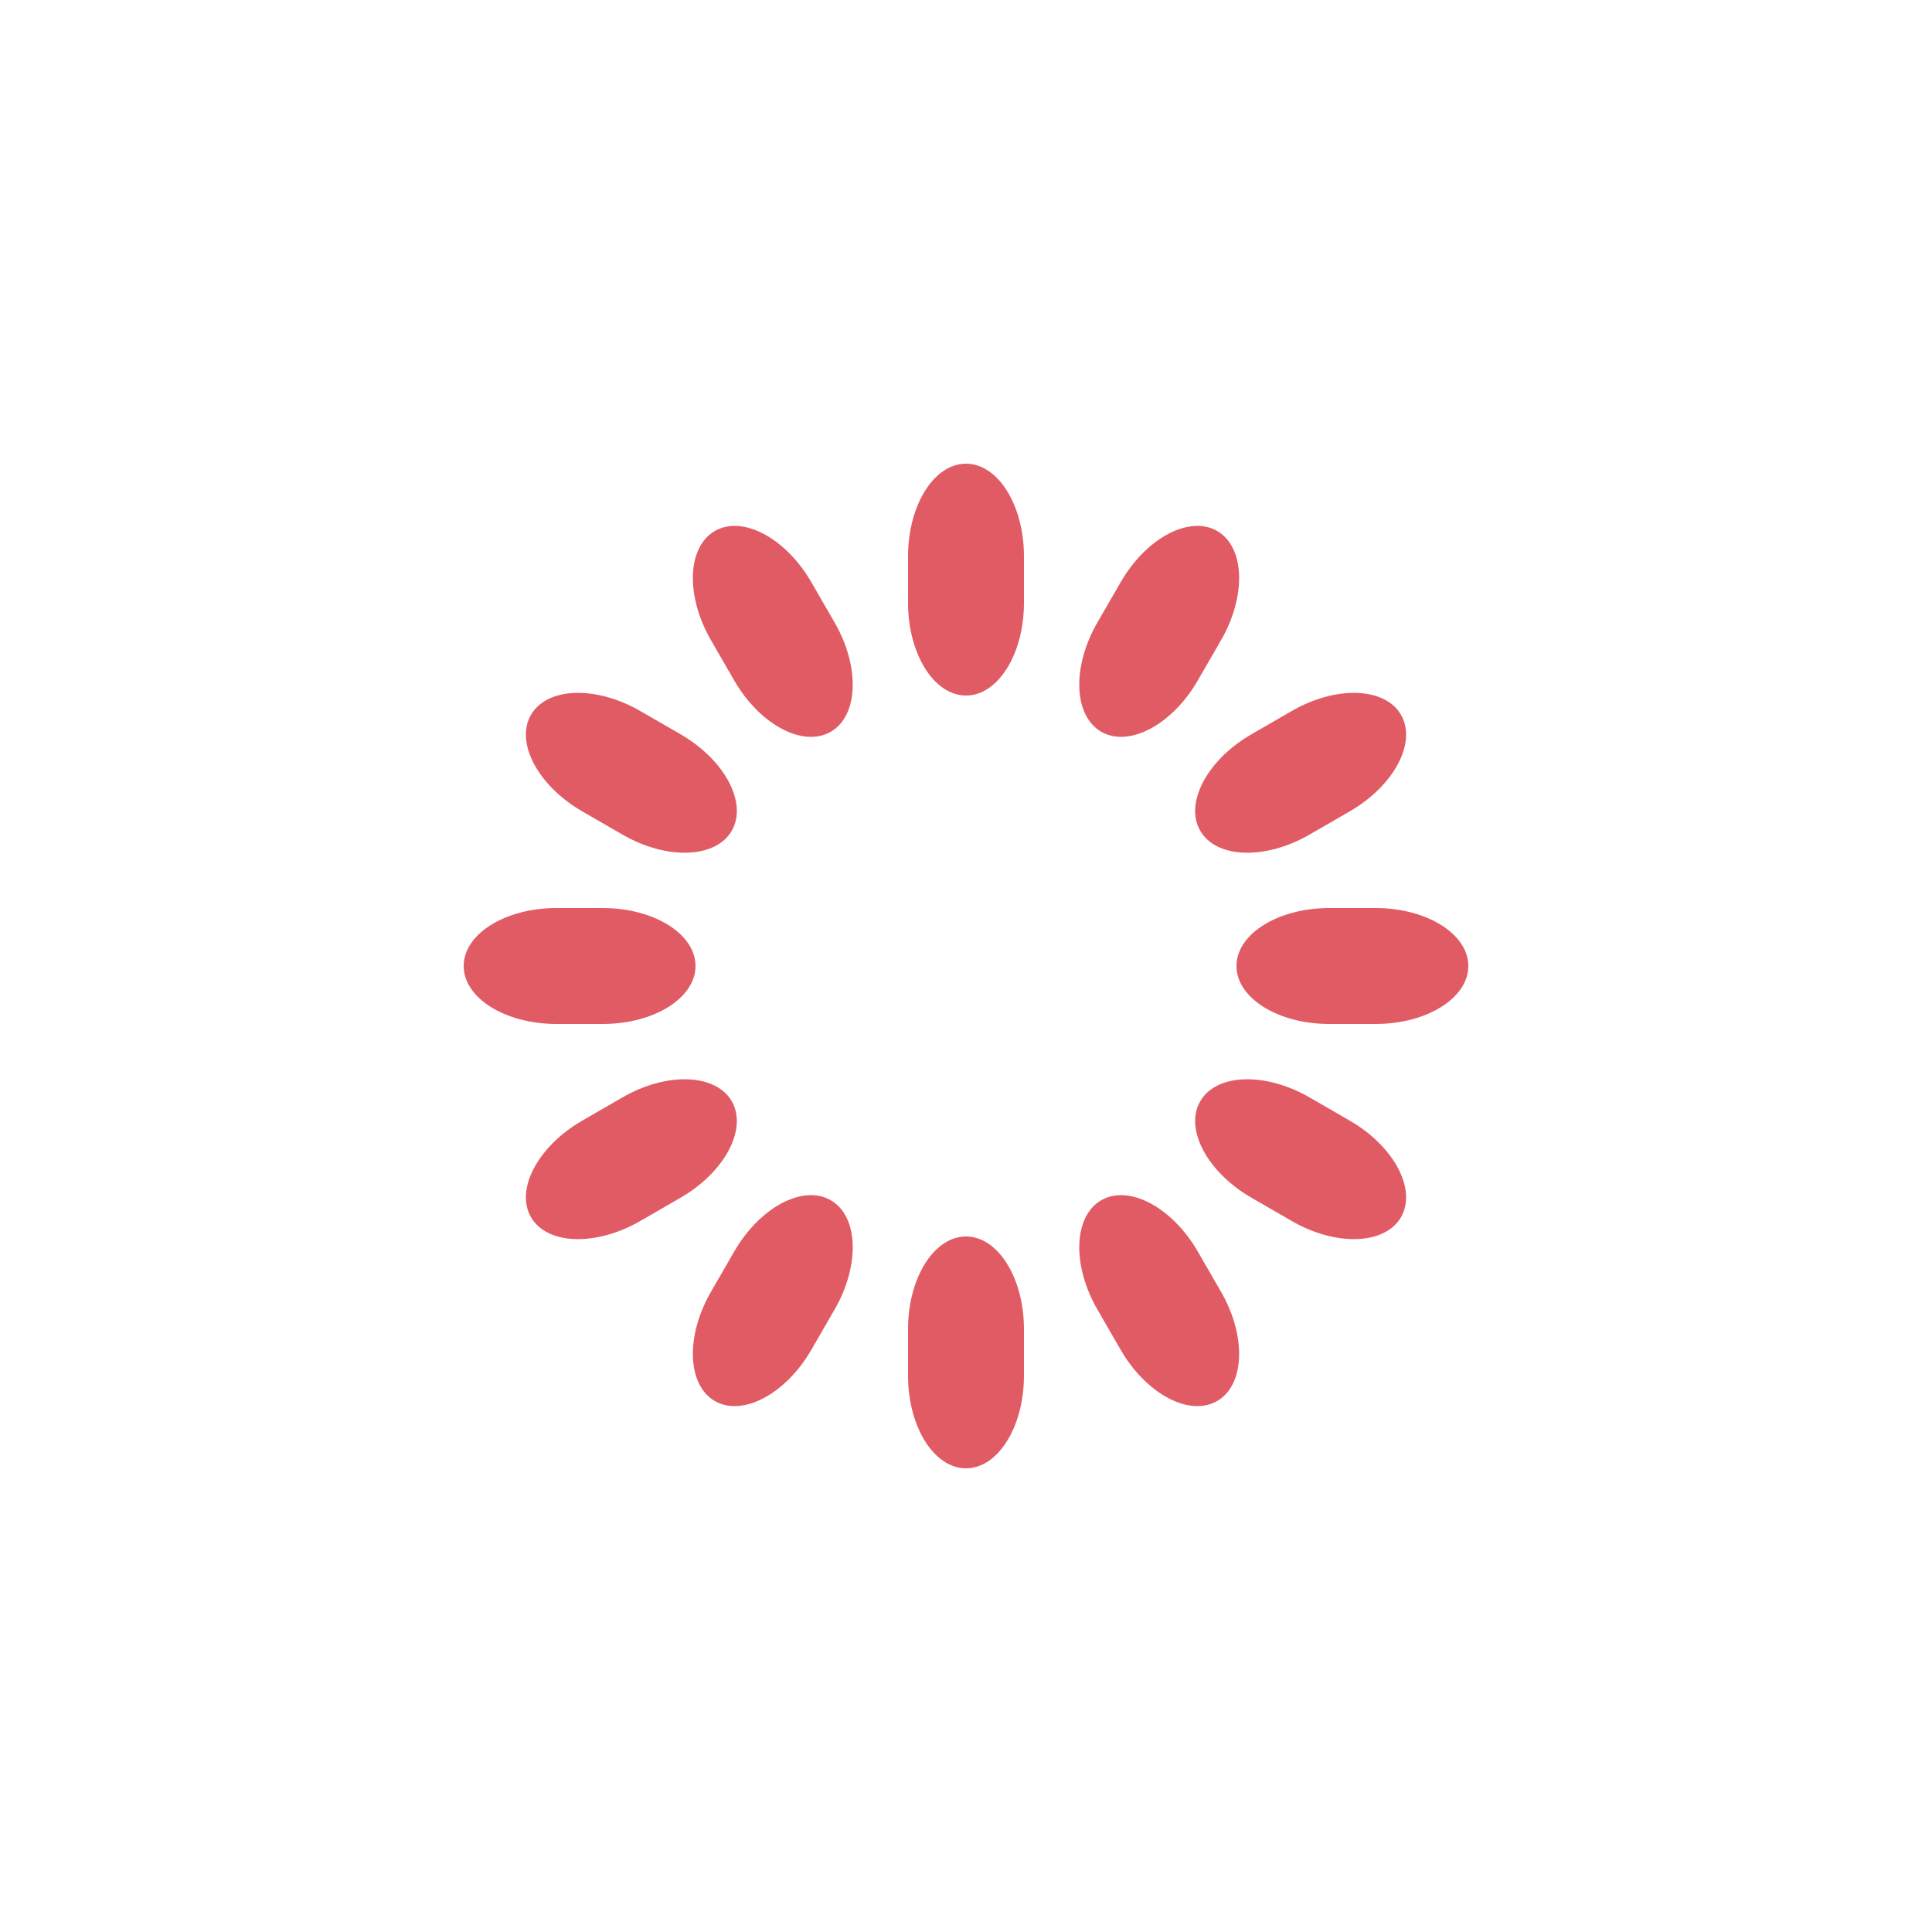
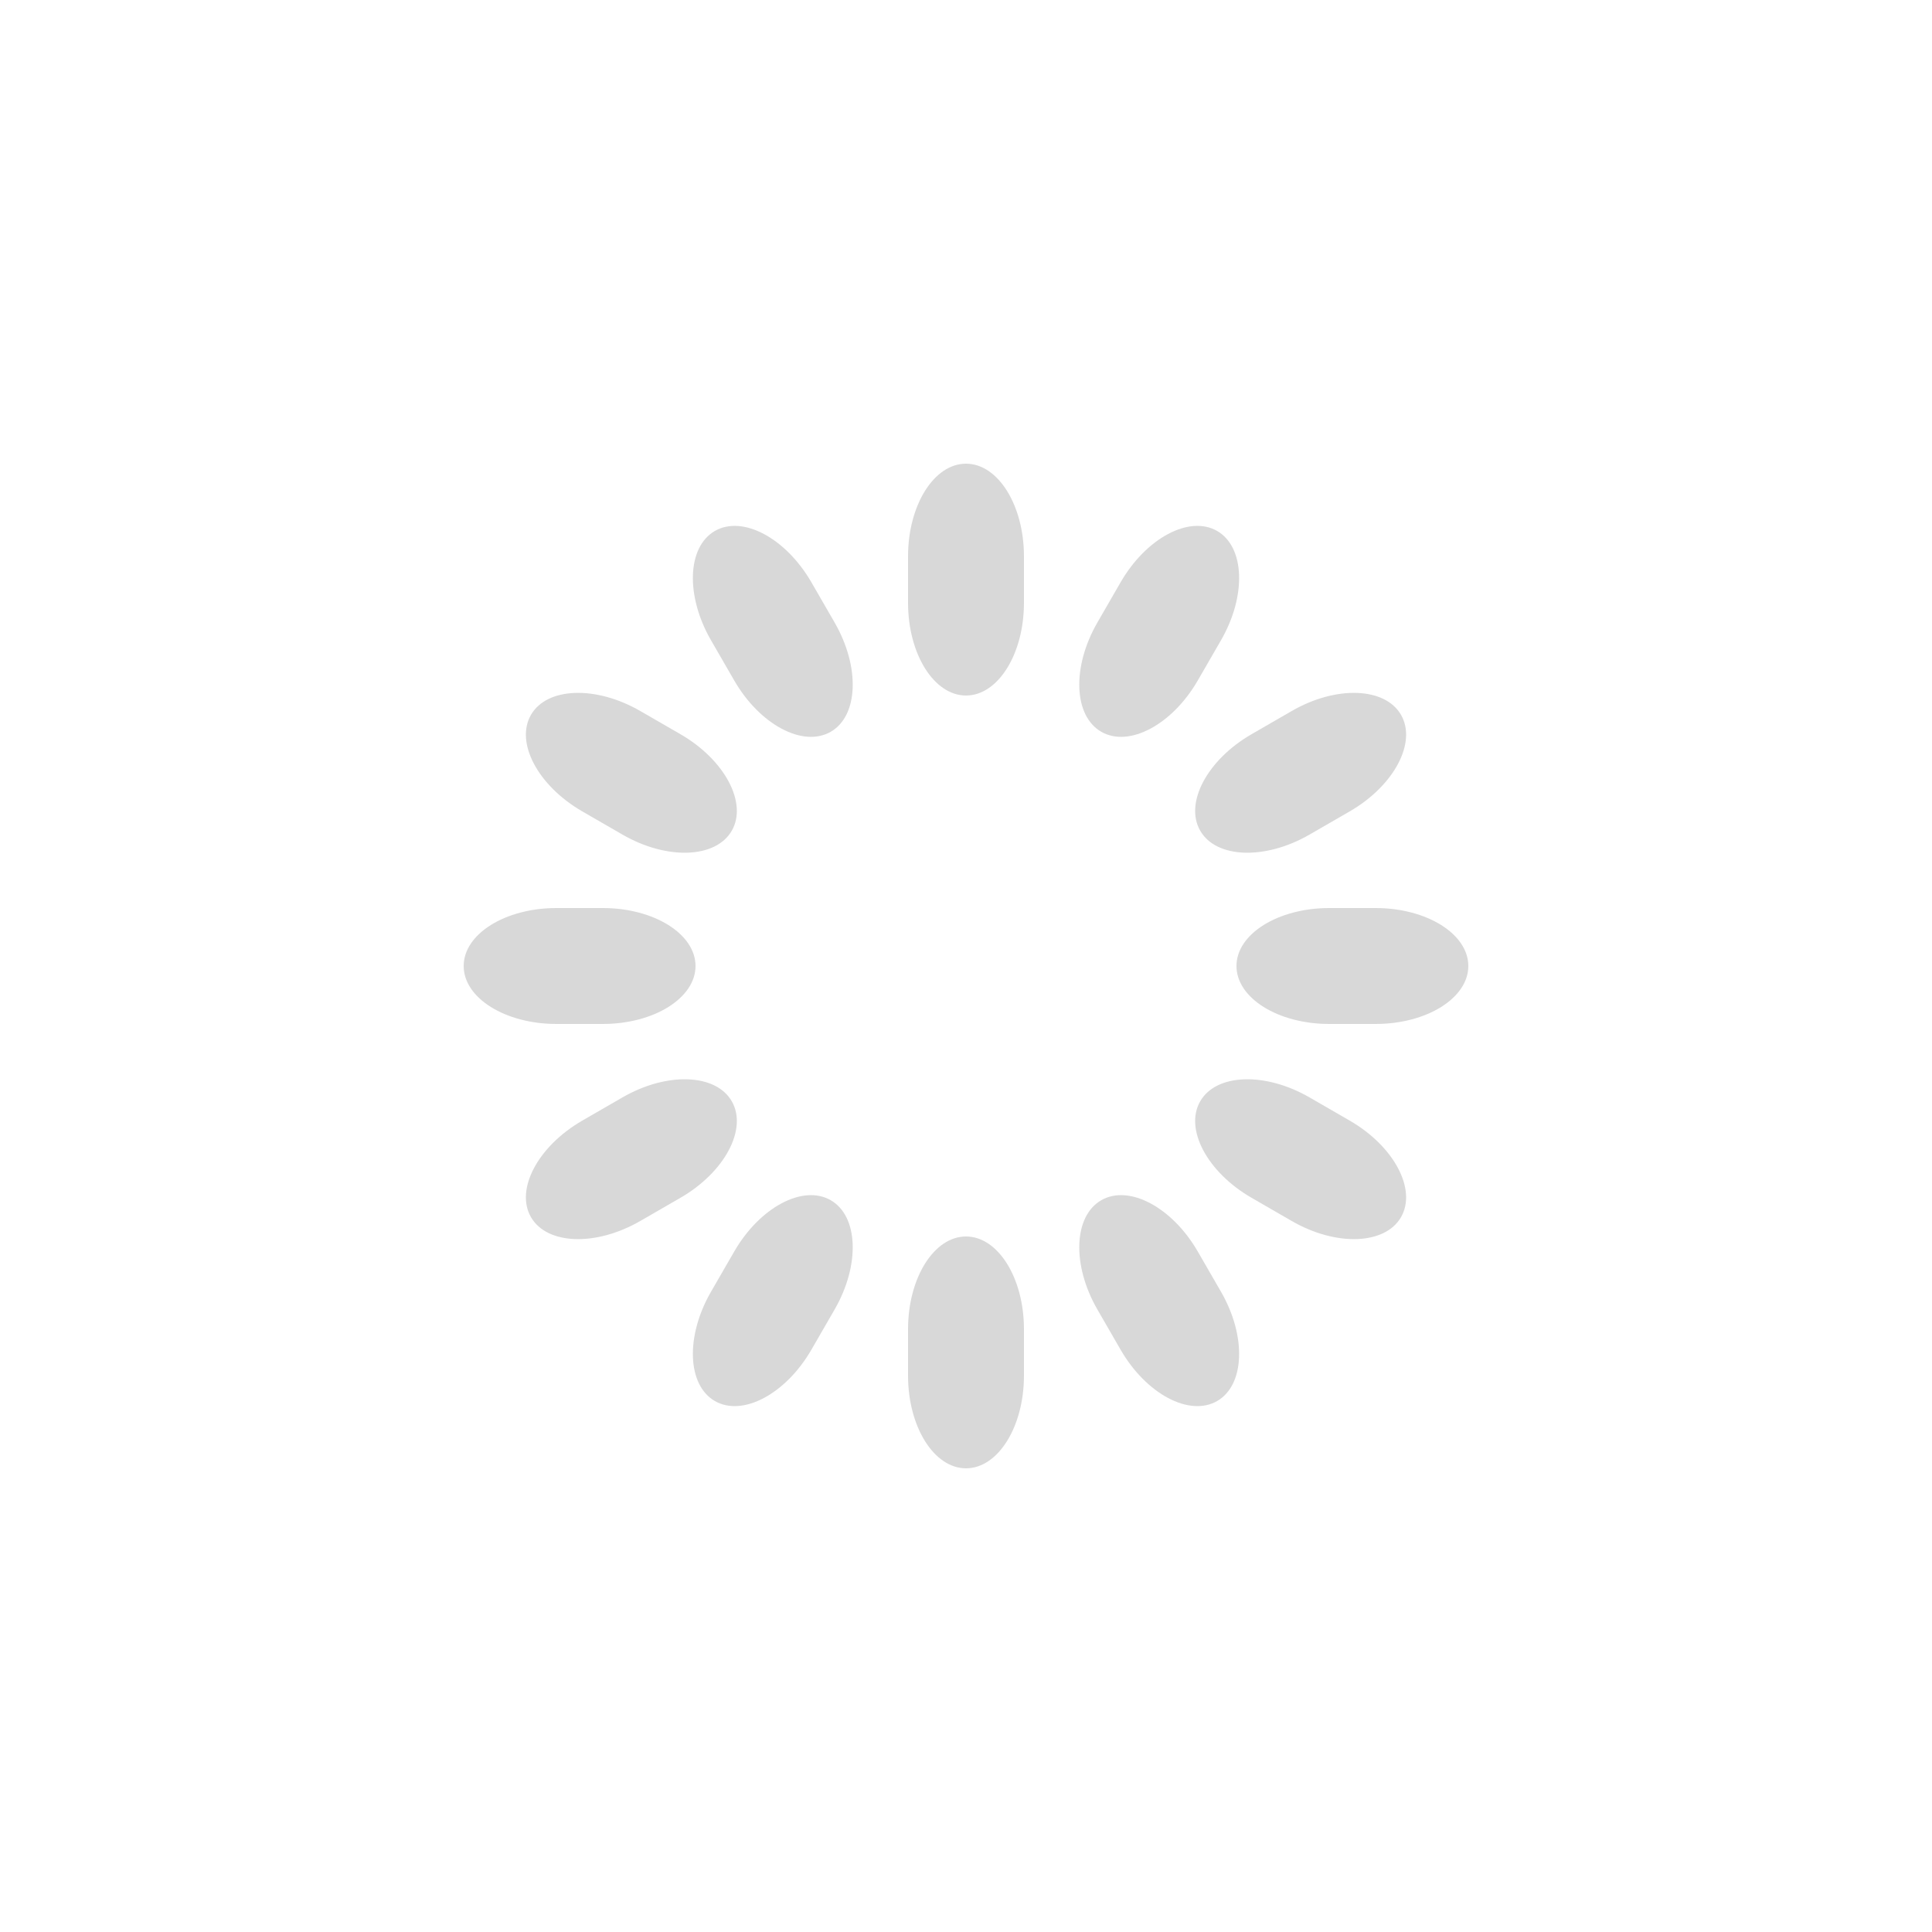
<svg xmlns="http://www.w3.org/2000/svg" class="lds-spinner" width="200px" height="200px" viewBox="0 0 100 100" preserveAspectRatio="xMidYMid" style="background: none;">
  <g transform="rotate(0 50 50)">
-     <rect x="47" y="24" rx="9.4" ry="4.8" width="6" height="12" fill="#e15b64">
+     <rect x="47" y="24" rx="9.4" ry="4.8" width="6" height="12" fill="#D8D8D8">
      <animate attributeName="opacity" values="1;0" times="0;1" dur="1s" begin="-0.917s" repeatCount="indefinite" />
    </rect>
  </g>
  <g transform="rotate(30 50 50)">
-     <rect x="47" y="24" rx="9.4" ry="4.8" width="6" height="12" fill="#e15b64">
+     <rect x="47" y="24" rx="9.4" ry="4.8" width="6" height="12" fill="#D8D8D8">
      <animate attributeName="opacity" values="1;0" times="0;1" dur="1s" begin="-0.833s" repeatCount="indefinite" />
    </rect>
  </g>
  <g transform="rotate(60 50 50)">
-     <rect x="47" y="24" rx="9.4" ry="4.8" width="6" height="12" fill="#e15b64">
+     <rect x="47" y="24" rx="9.4" ry="4.8" width="6" height="12" fill="#D8D8D8">
      <animate attributeName="opacity" values="1;0" times="0;1" dur="1s" begin="-0.75s" repeatCount="indefinite" />
    </rect>
  </g>
  <g transform="rotate(90 50 50)">
-     <rect x="47" y="24" rx="9.4" ry="4.8" width="6" height="12" fill="#e15b64">
+     <rect x="47" y="24" rx="9.4" ry="4.8" width="6" height="12" fill="#D8D8D8">
      <animate attributeName="opacity" values="1;0" times="0;1" dur="1s" begin="-0.667s" repeatCount="indefinite" />
    </rect>
  </g>
  <g transform="rotate(120 50 50)">
-     <rect x="47" y="24" rx="9.4" ry="4.8" width="6" height="12" fill="#e15b64">
+     <rect x="47" y="24" rx="9.4" ry="4.8" width="6" height="12" fill="#D8D8D8">
      <animate attributeName="opacity" values="1;0" times="0;1" dur="1s" begin="-0.583s" repeatCount="indefinite" />
    </rect>
  </g>
  <g transform="rotate(150 50 50)">
-     <rect x="47" y="24" rx="9.4" ry="4.8" width="6" height="12" fill="#e15b64">
+     <rect x="47" y="24" rx="9.4" ry="4.8" width="6" height="12" fill="#D8D8D8">
      <animate attributeName="opacity" values="1;0" times="0;1" dur="1s" begin="-0.5s" repeatCount="indefinite" />
    </rect>
  </g>
  <g transform="rotate(180 50 50)">
-     <rect x="47" y="24" rx="9.4" ry="4.8" width="6" height="12" fill="#e15b64">
+     <rect x="47" y="24" rx="9.4" ry="4.8" width="6" height="12" fill="#D8D8D8">
      <animate attributeName="opacity" values="1;0" times="0;1" dur="1s" begin="-0.417s" repeatCount="indefinite" />
    </rect>
  </g>
  <g transform="rotate(210 50 50)">
-     <rect x="47" y="24" rx="9.4" ry="4.8" width="6" height="12" fill="#e15b64">
+     <rect x="47" y="24" rx="9.4" ry="4.8" width="6" height="12" fill="#D8D8D8">
      <animate attributeName="opacity" values="1;0" times="0;1" dur="1s" begin="-0.333s" repeatCount="indefinite" />
    </rect>
  </g>
  <g transform="rotate(240 50 50)">
-     <rect x="47" y="24" rx="9.4" ry="4.8" width="6" height="12" fill="#e15b64">
+     <rect x="47" y="24" rx="9.4" ry="4.8" width="6" height="12" fill="#D8D8D8">
      <animate attributeName="opacity" values="1;0" times="0;1" dur="1s" begin="-0.25s" repeatCount="indefinite" />
    </rect>
  </g>
  <g transform="rotate(270 50 50)">
-     <rect x="47" y="24" rx="9.4" ry="4.8" width="6" height="12" fill="#e15b64">
+     <rect x="47" y="24" rx="9.4" ry="4.8" width="6" height="12" fill="#D8D8D8">
      <animate attributeName="opacity" values="1;0" times="0;1" dur="1s" begin="-0.167s" repeatCount="indefinite" />
    </rect>
  </g>
  <g transform="rotate(300 50 50)">
-     <rect x="47" y="24" rx="9.4" ry="4.8" width="6" height="12" fill="#e15b64">
+     <rect x="47" y="24" rx="9.4" ry="4.8" width="6" height="12" fill="#D8D8D8">
      <animate attributeName="opacity" values="1;0" times="0;1" dur="1s" begin="-0.083s" repeatCount="indefinite" />
    </rect>
  </g>
  <g transform="rotate(330 50 50)">
-     <rect x="47" y="24" rx="9.4" ry="4.8" width="6" height="12" fill="#e15b64">
+     <rect x="47" y="24" rx="9.4" ry="4.8" width="6" height="12" fill="#D8D8D8">
      <animate attributeName="opacity" values="1;0" times="0;1" dur="1s" begin="0s" repeatCount="indefinite" />
    </rect>
  </g>
</svg>
